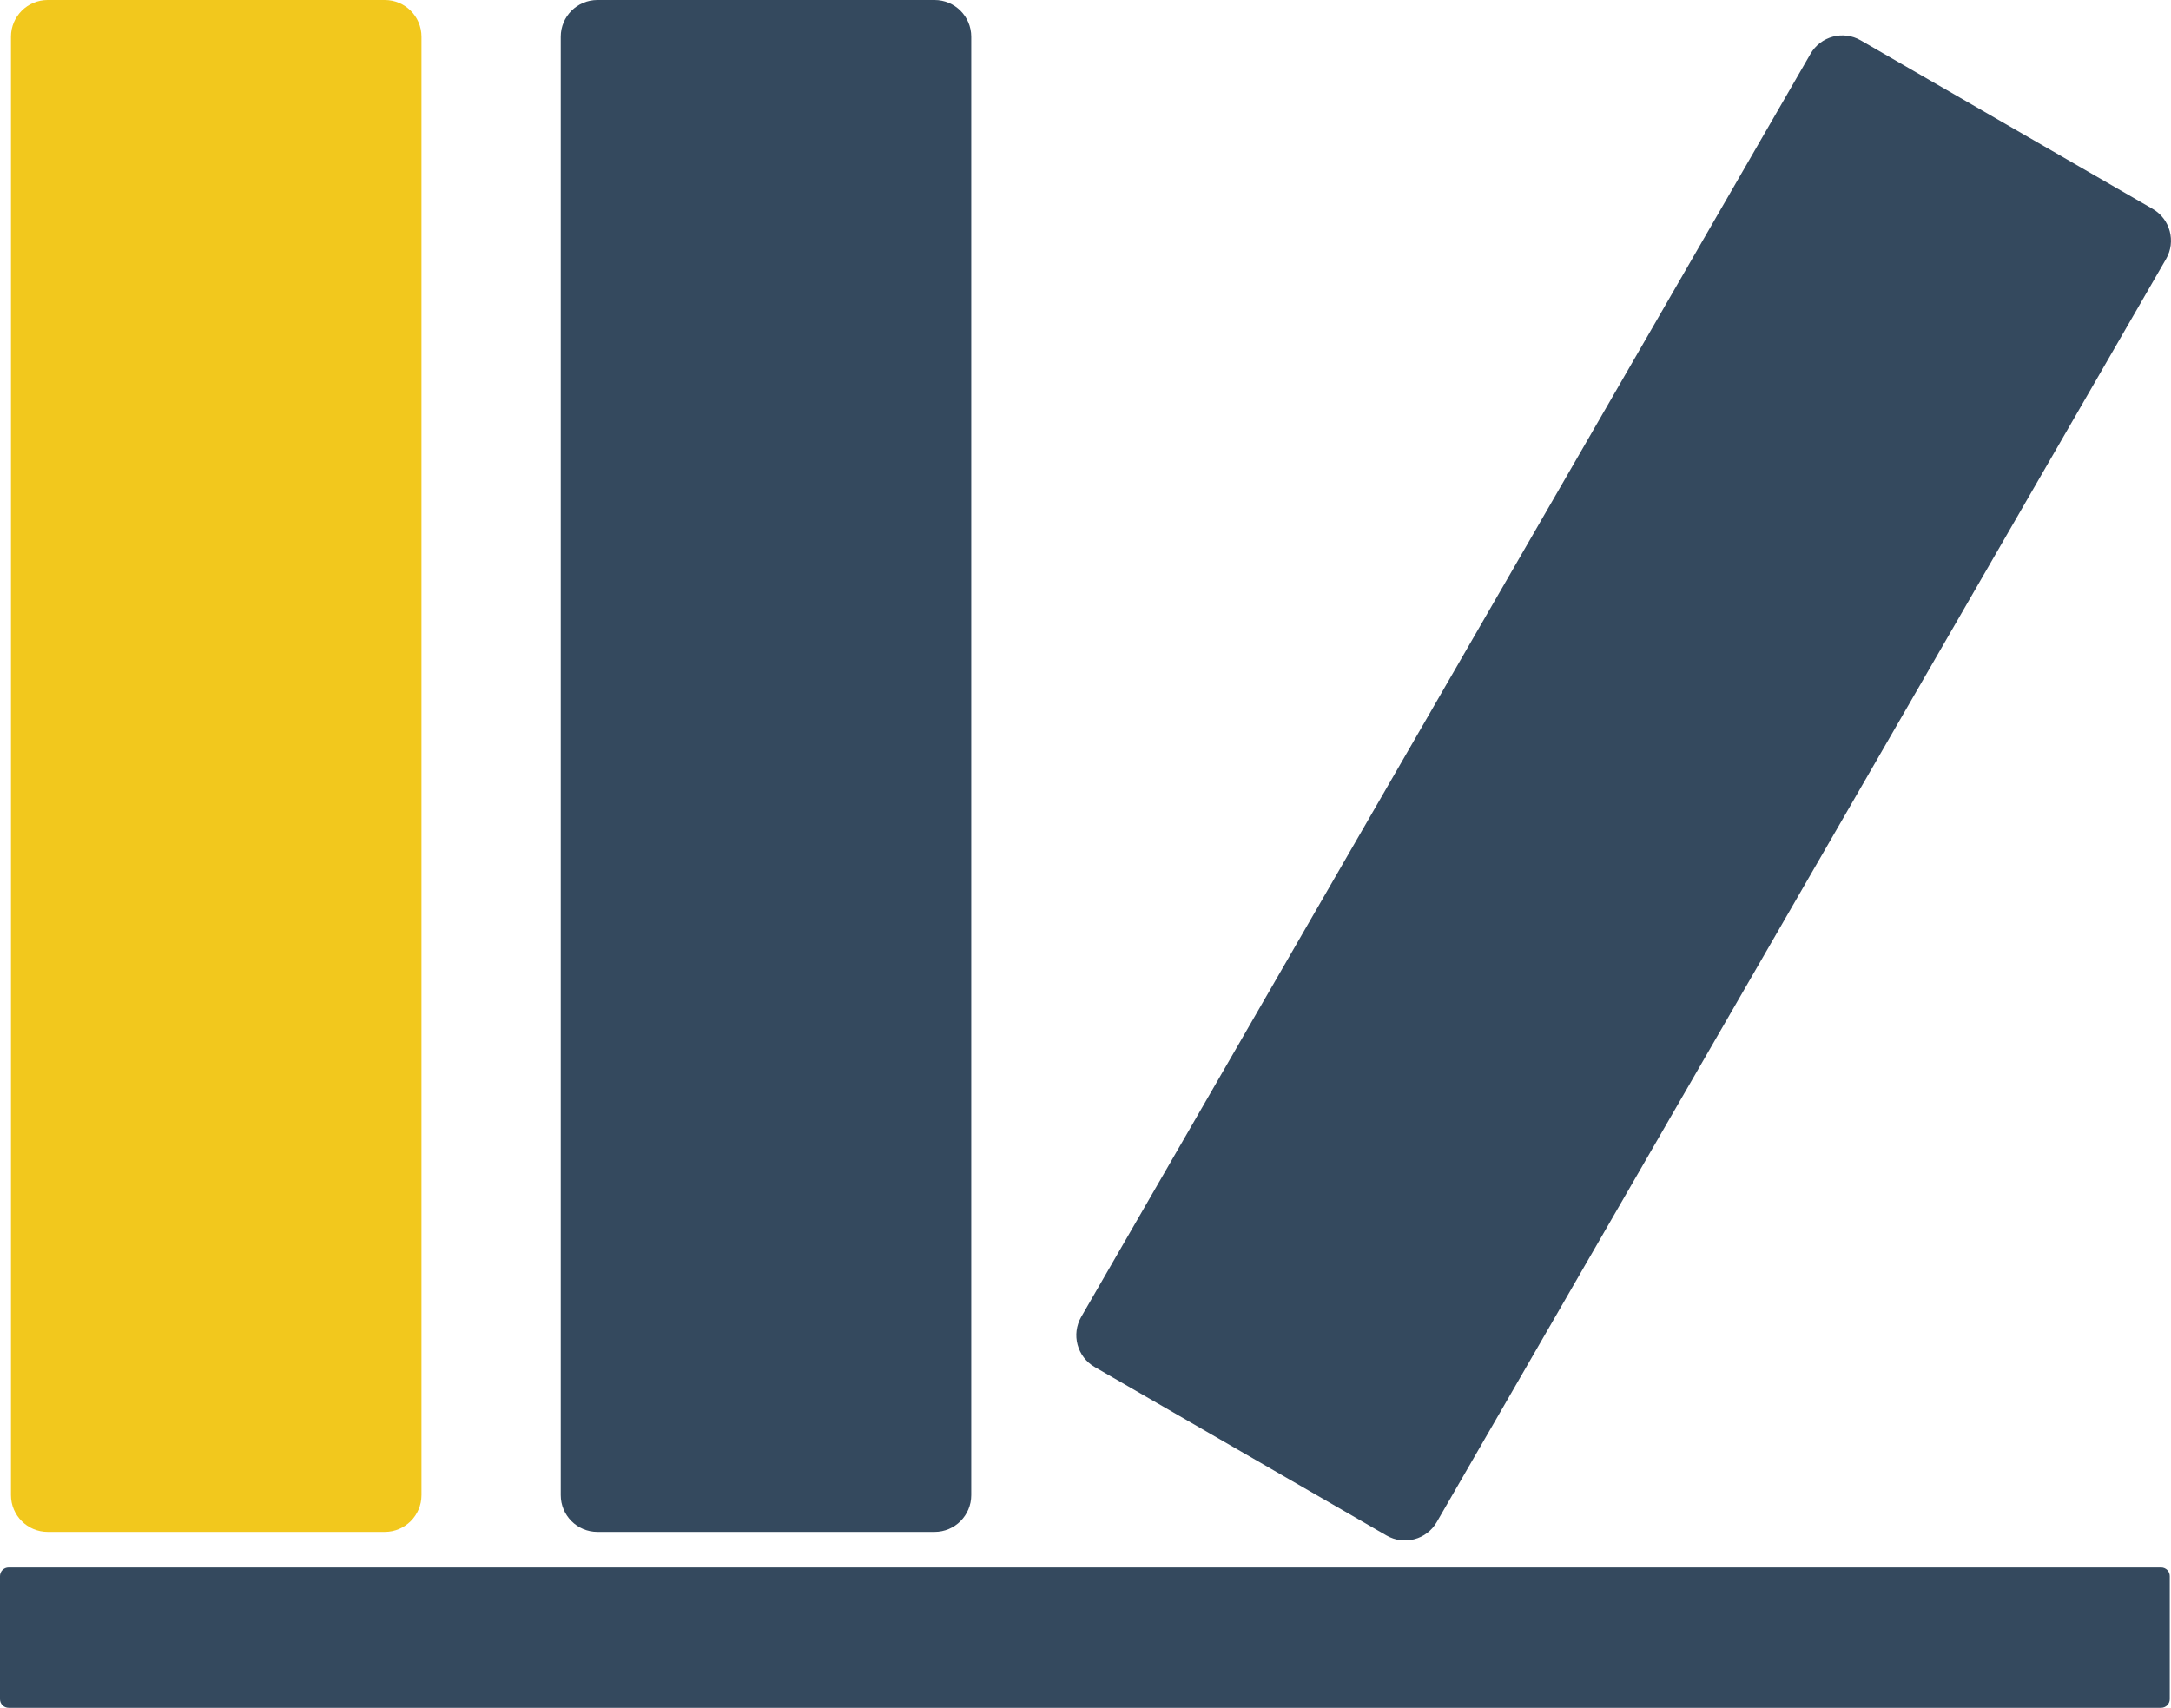
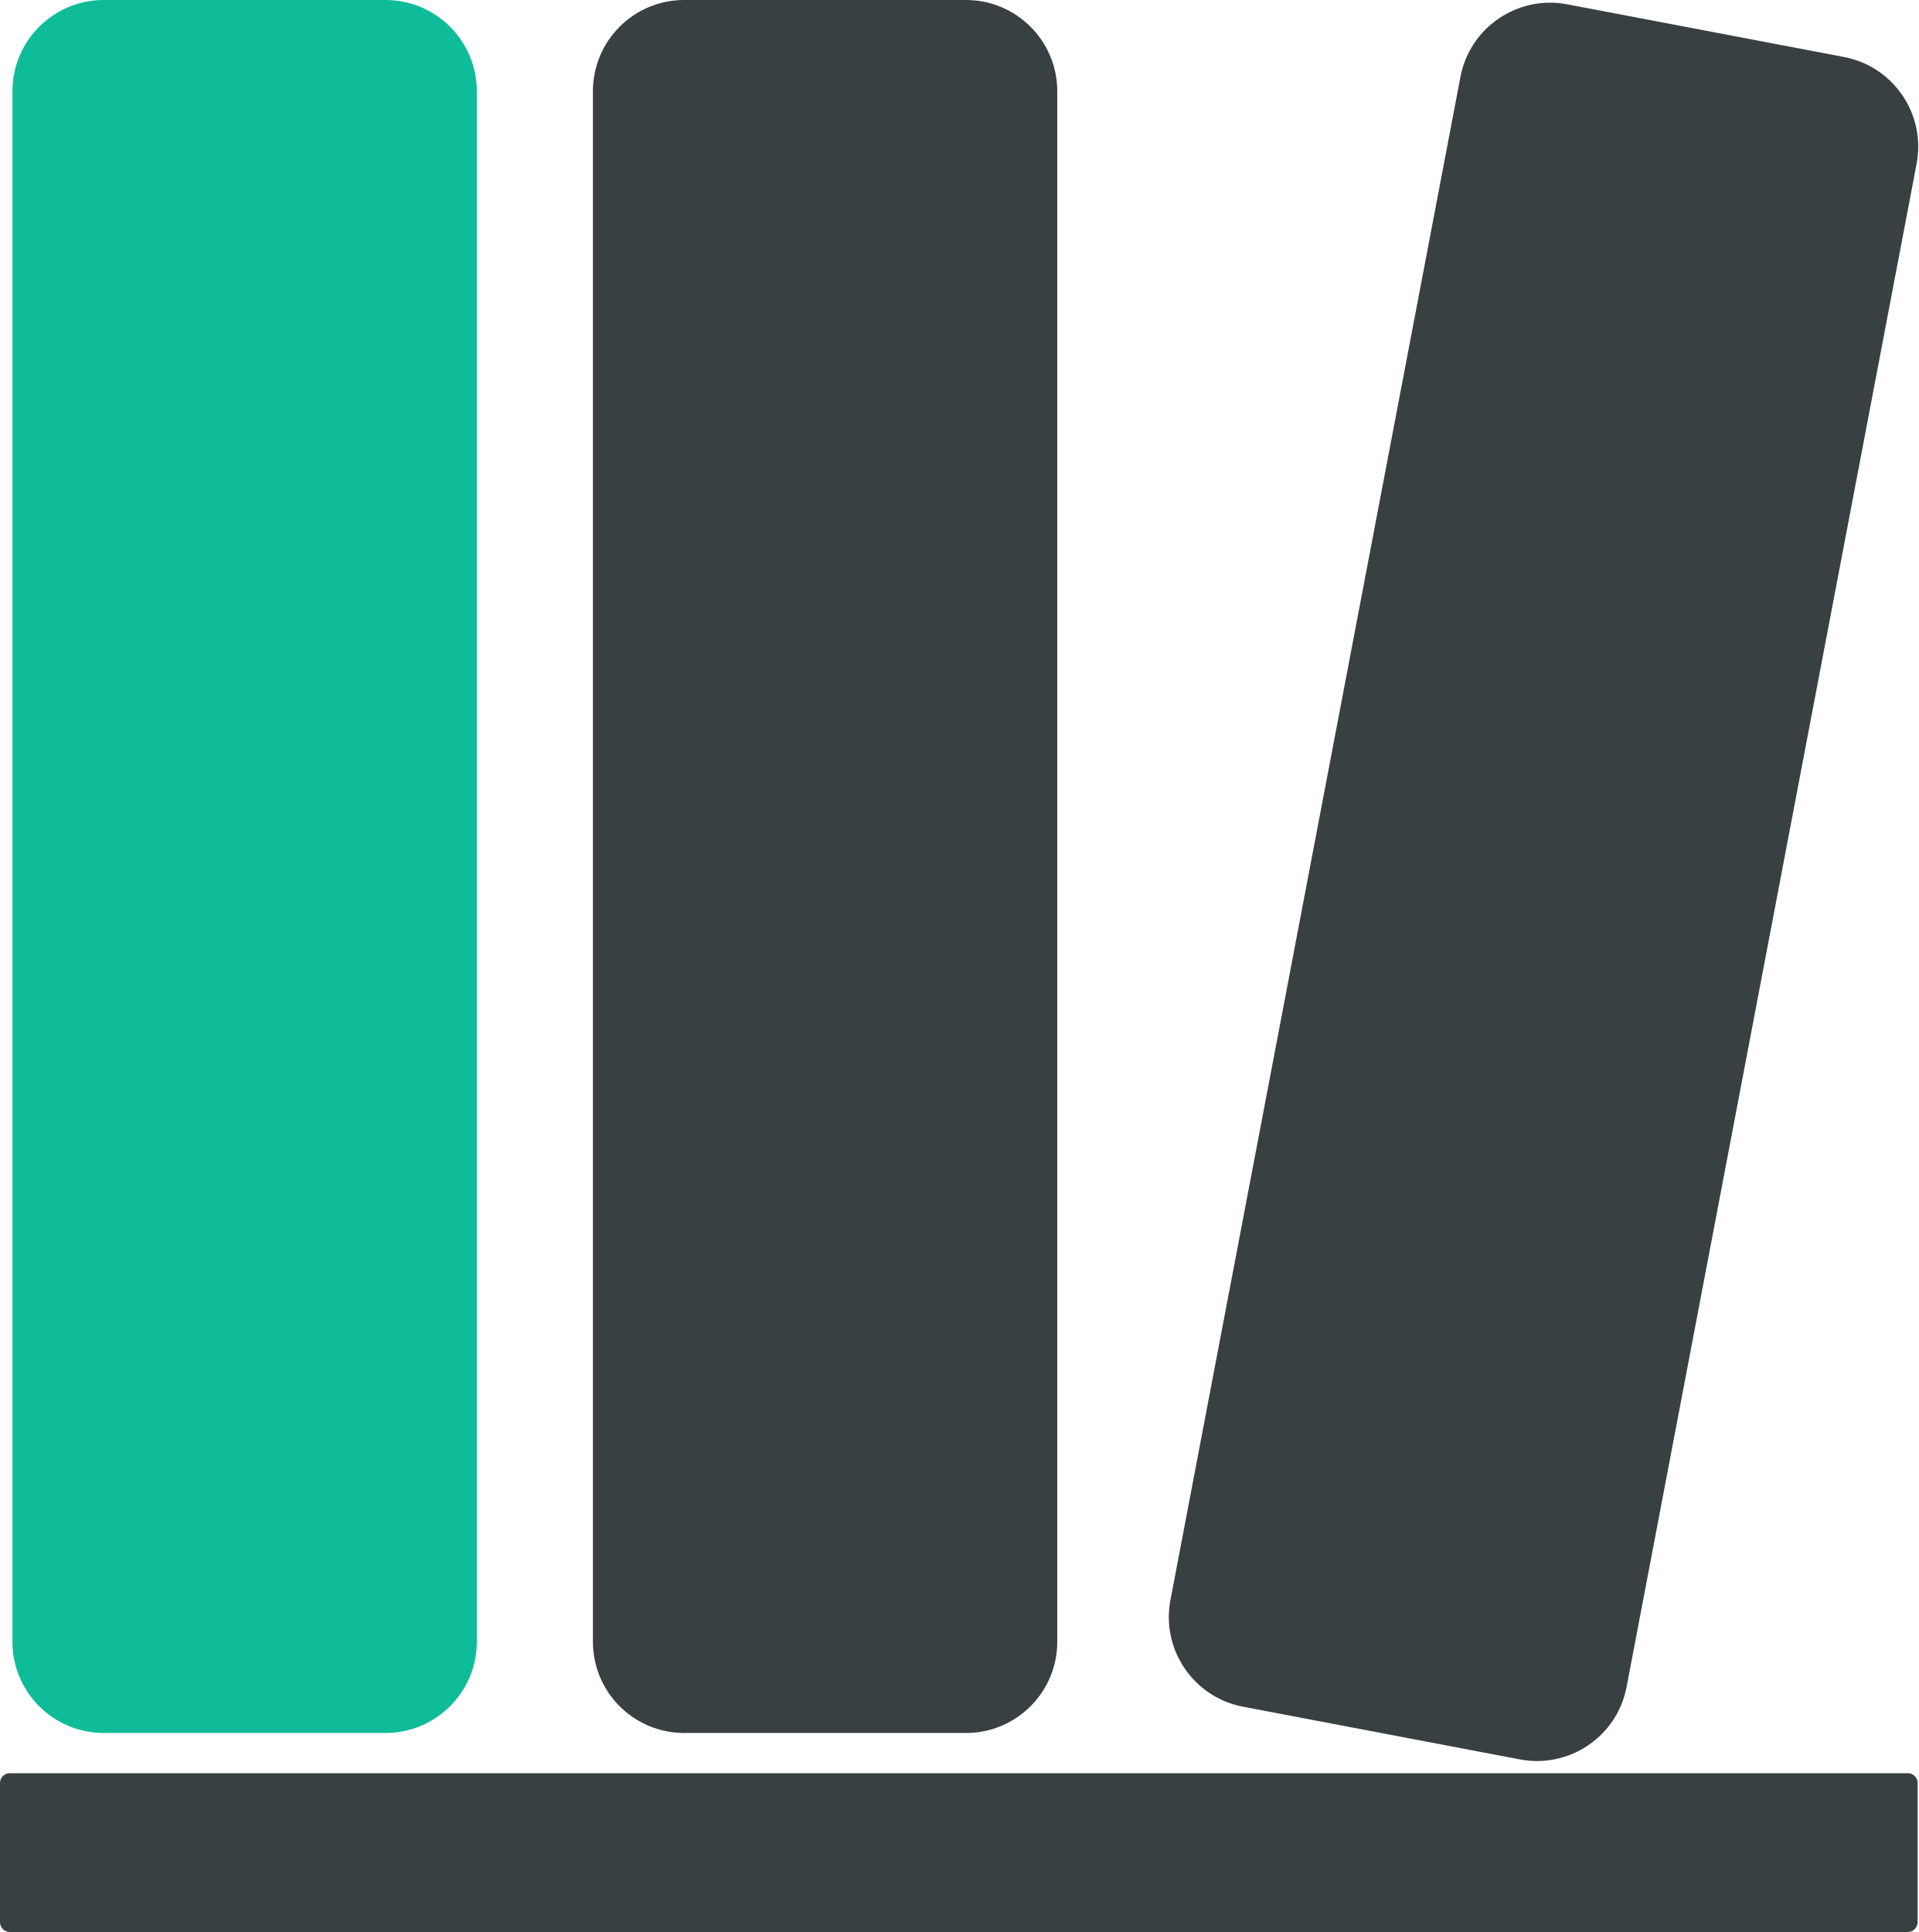
- <svg xmlns="http://www.w3.org/2000/svg" width="592.339" height="466" viewBox="0 0 156.723 123.296" version="1.1" id="svg8">
+ <svg xmlns="http://www.w3.org/2000/svg" width="462.652" height="466" viewBox="0 0 122.41 123.296" version="1.1" id="svg8">
  <defs id="defs2" />
  <g id="layer1" transform="translate(-3.5603841e-6,-174.7625)">
-     <rect style="fill:#f1c40f;fill-opacity:0.941;stroke:none;stroke-width:0.754;stroke-linecap:square;stroke-linejoin:round;stroke-miterlimit:4;stroke-dasharray:none;stroke-dashoffset:0;stroke-opacity:1" id="rect815" width="29.633" height="110.596" x="0.794" y="174.762" ry="2.651" />
-     <rect style="fill:#34495e;fill-opacity:1;stroke:none;stroke-width:0.569;stroke-linecap:square;stroke-linejoin:round;stroke-miterlimit:4;stroke-dasharray:none;stroke-dashoffset:0;stroke-opacity:1" id="rect835" width="156.633" height="10.134" x="3.5603841e-06" y="287.924" ry="0.625" />
-     <rect ry="2.651" y="174.762" x="40.481" height="110.596" width="29.633" id="rect4645" style="fill:#34495e;fill-opacity:1;stroke:none;stroke-width:0.754;stroke-linecap:square;stroke-linejoin:round;stroke-miterlimit:4;stroke-dasharray:none;stroke-dashoffset:0;stroke-opacity:1" />
-     <rect style="fill:#34495e;fill-opacity:1;stroke:none;stroke-width:0.754;stroke-linecap:square;stroke-linejoin:round;stroke-miterlimit:4;stroke-dasharray:none;stroke-dashoffset:0;stroke-opacity:1" id="rect4647" width="29.633" height="110.596" x="202.514" y="86.71" ry="2.651" transform="rotate(30)" />
+     <rect style="fill:#00b894;fill-opacity:0.941;stroke:none;stroke-width:0.754;stroke-linecap:square;stroke-linejoin:round;stroke-miterlimit:4;stroke-dasharray:none;stroke-dashoffset:0;stroke-opacity:1" id="rect815" width="29.633" height="110.596" x="0.794" y="174.762" ry="5.826" />
+     <rect style="fill:#2d3436;fill-opacity:0.941;stroke:none;stroke-width:0.503;stroke-linecap:square;stroke-linejoin:round;stroke-miterlimit:4;stroke-dasharray:none;stroke-dashoffset:0;stroke-opacity:1" id="rect835" width="122.37" height="10.134" x="3.5603841e-06" y="287.924" ry="0.625" />
+     <rect ry="5.826" y="174.762" x="37.835" height="110.596" width="29.633" id="rect826" style="fill:#2d3436;fill-opacity:0.941;stroke:none;stroke-width:0.754;stroke-linecap:square;stroke-linejoin:round;stroke-miterlimit:4;stroke-dasharray:none;stroke-dashoffset:0;stroke-opacity:1" />
+     <rect style="fill:#2d3436;fill-opacity:0.941;stroke:none;stroke-width:0.754;stroke-linecap:square;stroke-linejoin:round;stroke-miterlimit:4;stroke-dasharray:none;stroke-dashoffset:0;stroke-opacity:1" id="rect828" width="29.633" height="110.596" x="125.153" y="153.245" ry="5.826" transform="rotate(10.77909)" />
  </g>
</svg>
